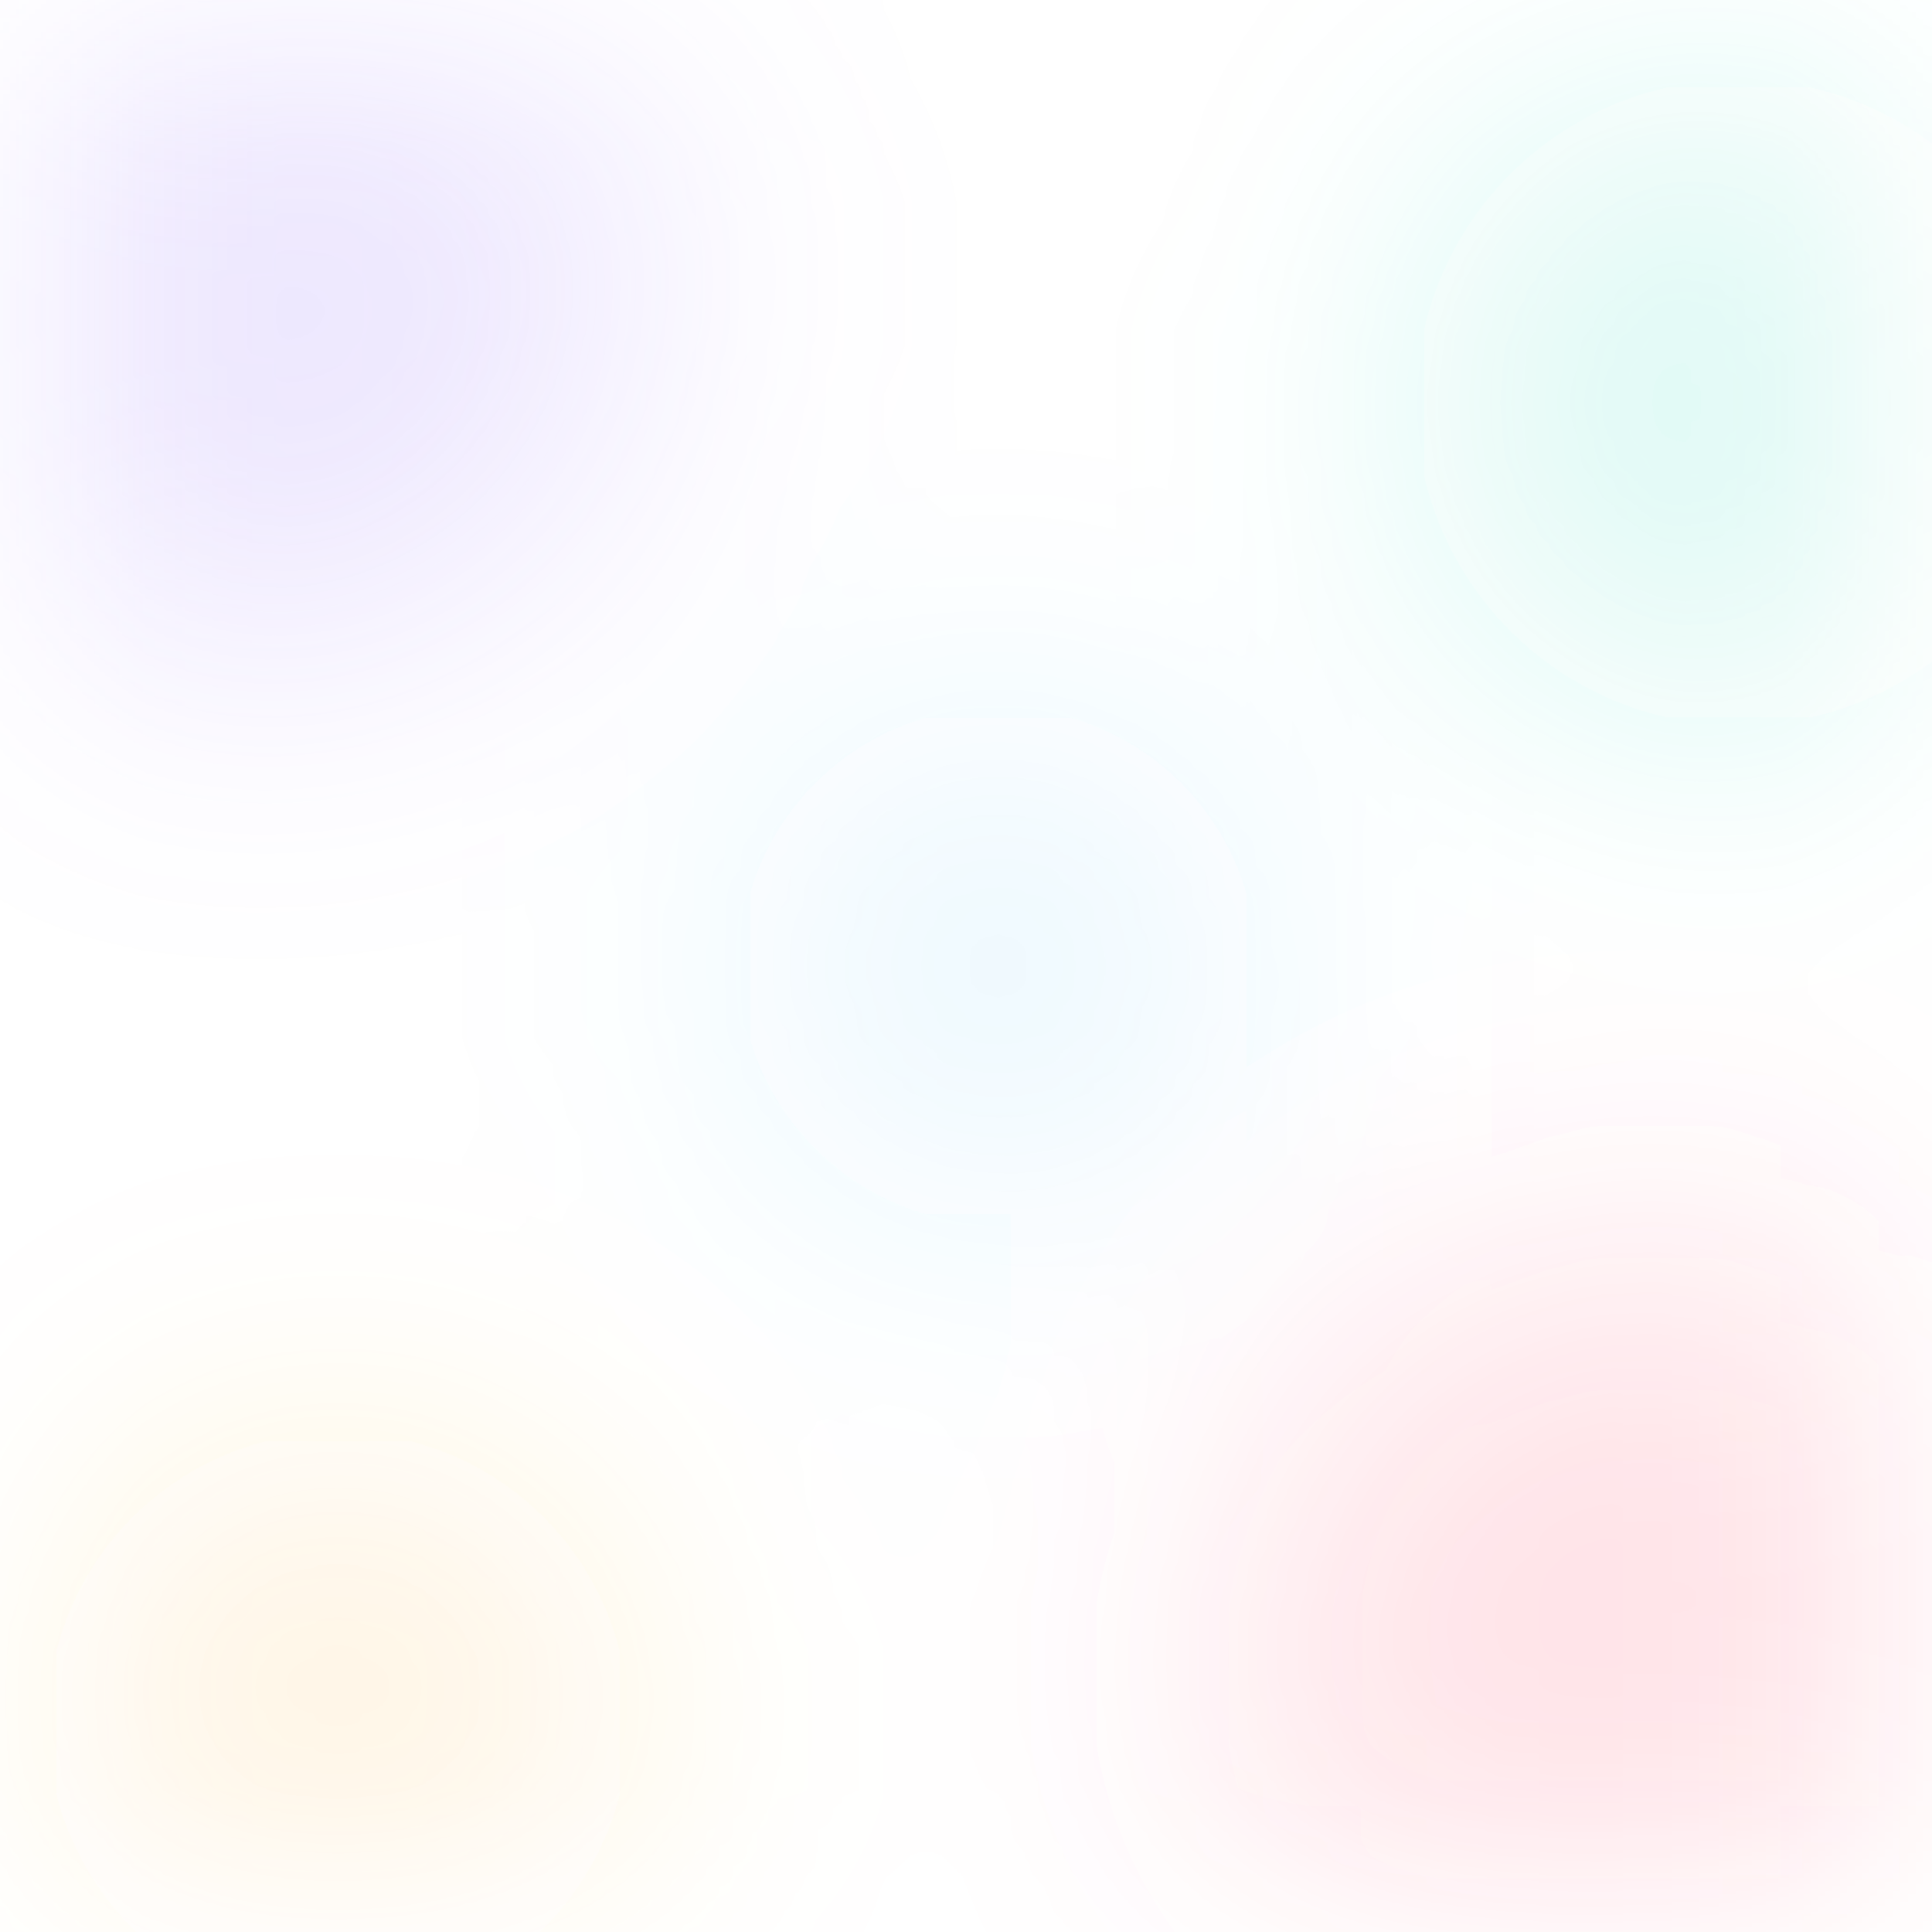
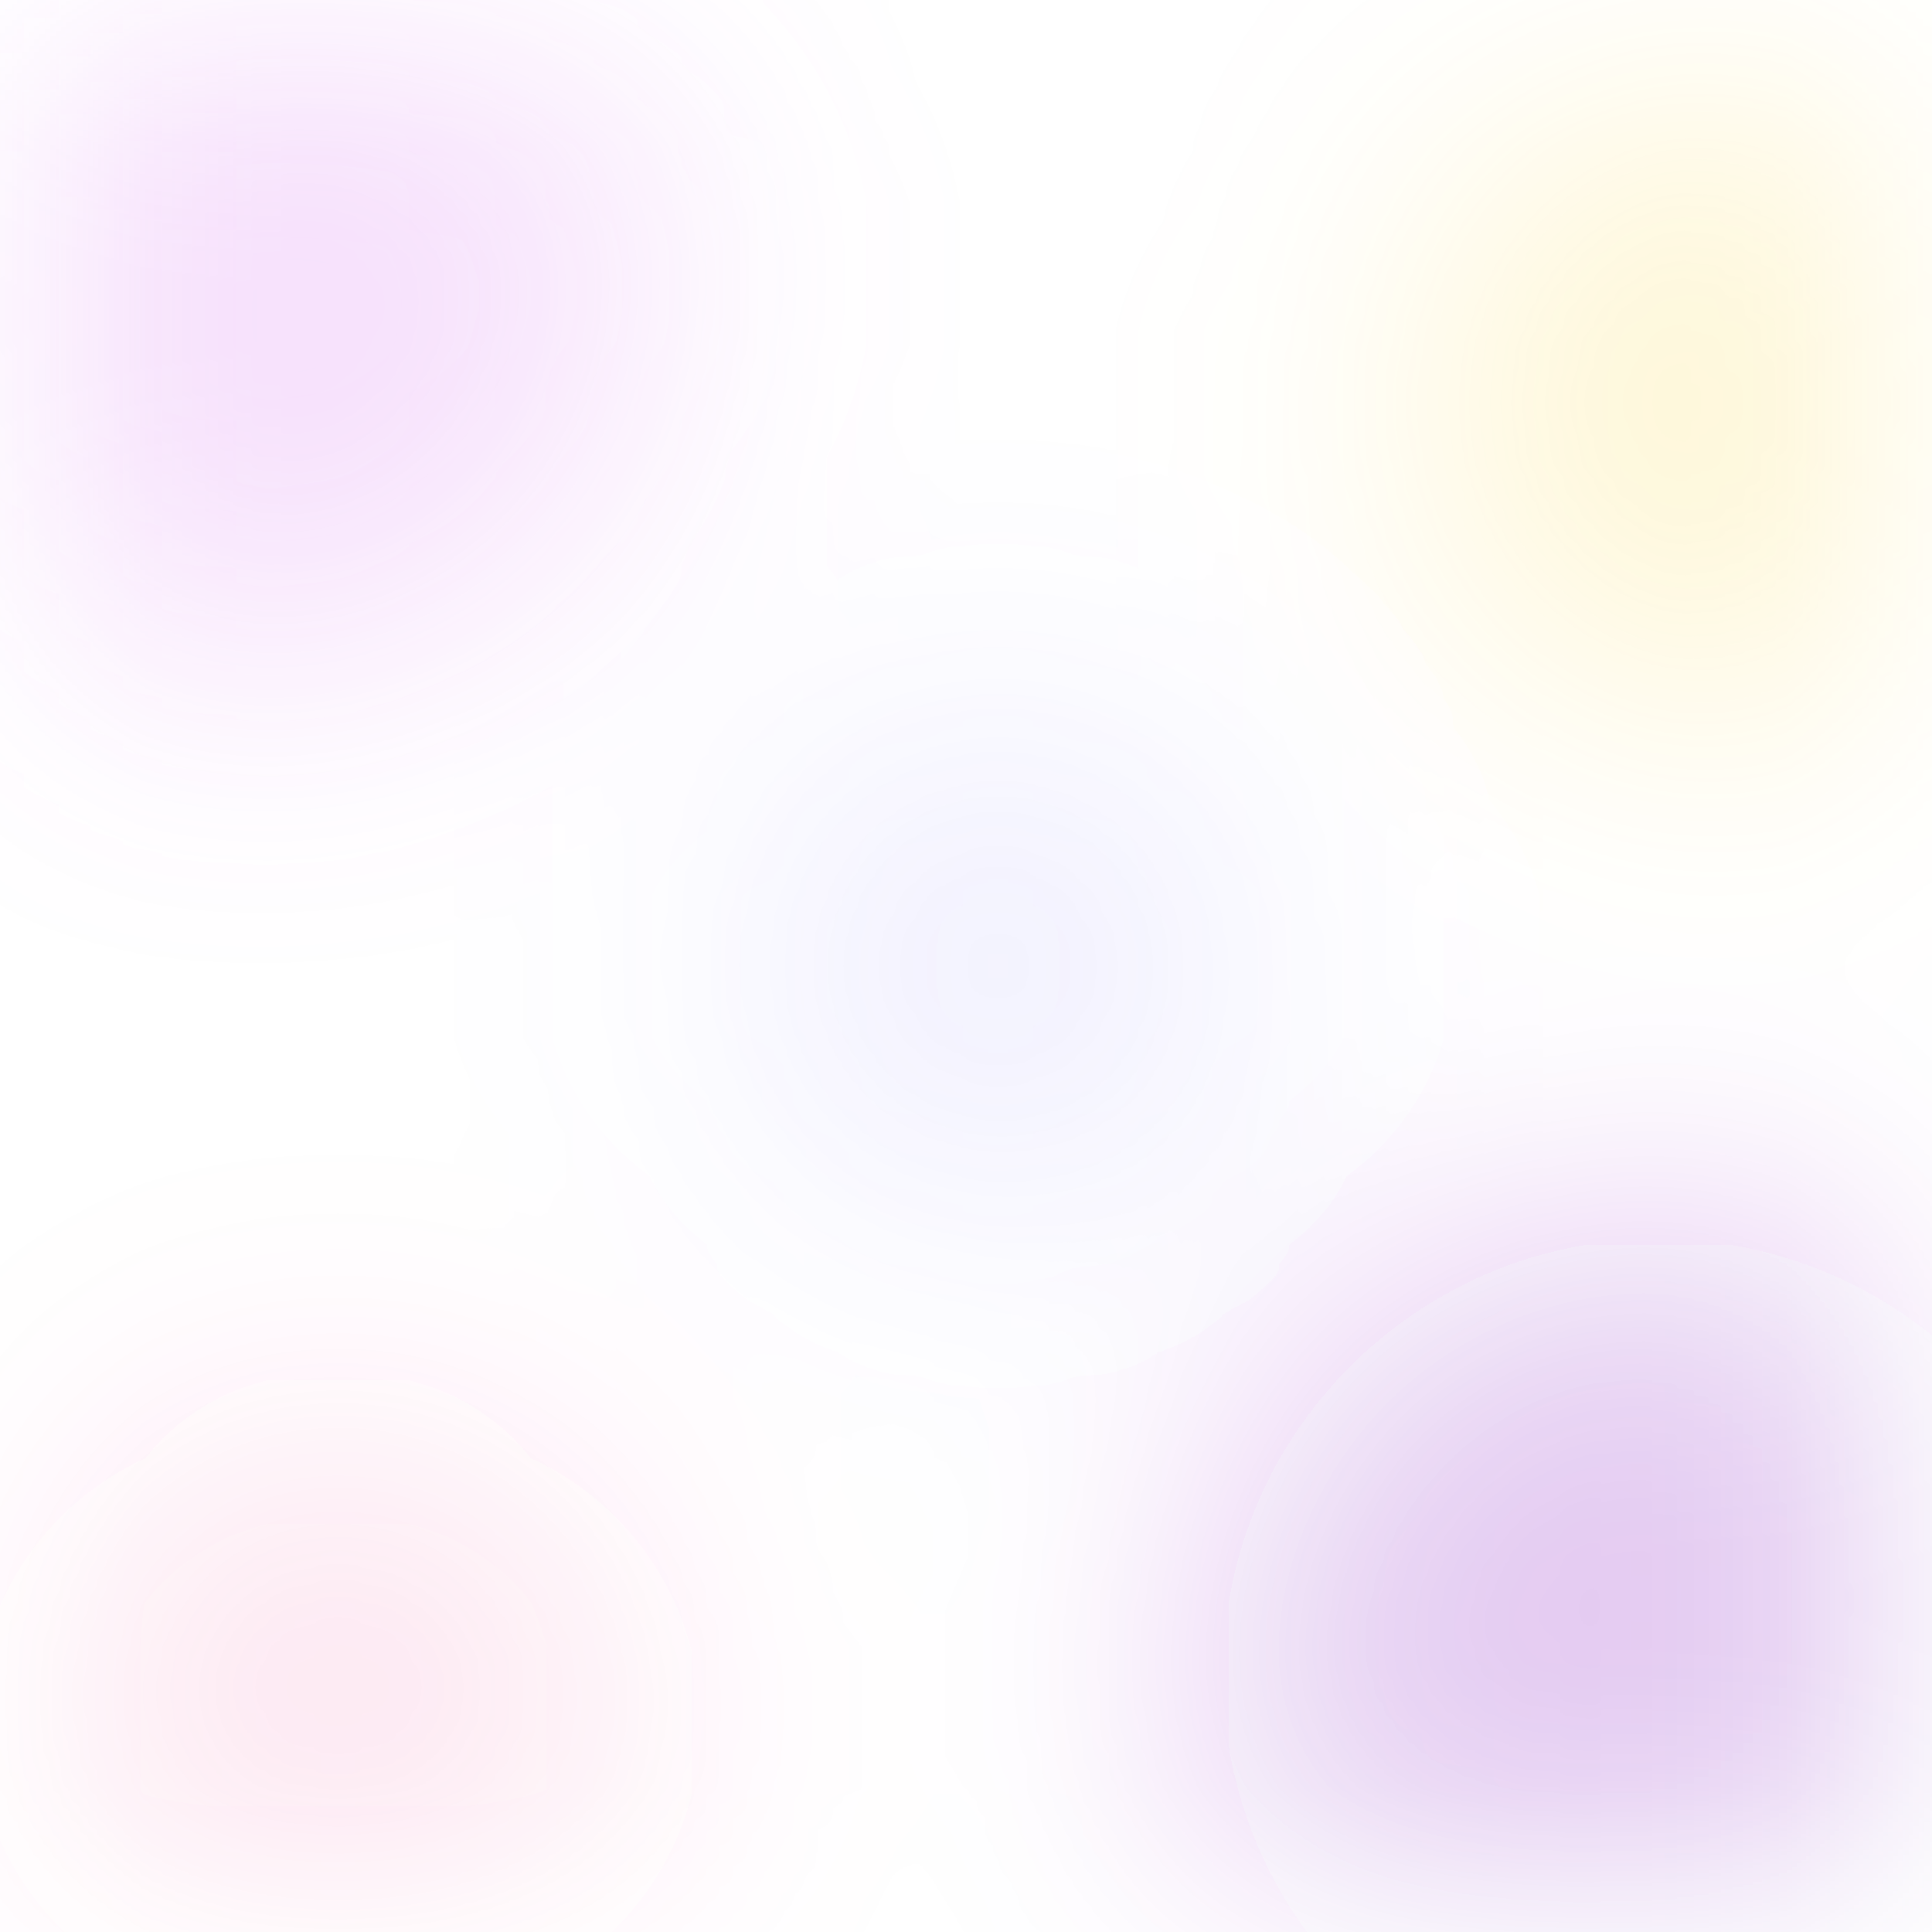
<svg xmlns="http://www.w3.org/2000/svg" viewBox="0 0 1200 1200" preserveAspectRatio="xMidYMid slice">
  <defs>
    <filter id="soft" x="-50%" y="-50%" width="200%" height="200%">
      <feGaussianBlur stdDeviation="95" />
    </filter>
  </defs>
  <g filter="url(#soft)">
-     <circle cx="160" cy="170" r="240" fill="#a78bfa" fill-opacity="0.20" />
-     <circle cx="1080" cy="250" r="200" fill="#2dd4bf" fill-opacity="0.16" />
-     <circle cx="1030" cy="1040" r="270" fill="#ff4d6d" fill-opacity="0.16" />
-     <circle cx="210" cy="1070" r="180" fill="#ffb627" fill-opacity="0.14" />
-     <circle cx="620" cy="600" r="160" fill="#38bdf8" fill-opacity="0.10" />
+     <circle cx="160" cy="170" r="240" fill="#d56ff2" fill-opacity="0.22" />
+     <circle cx="1080" cy="250" r="200" fill="#f8c81a" fill-opacity="0.16" />
+     <circle cx="1030" cy="1040" r="270" fill="#8b21c4" fill-opacity="0.24" />
+     <circle cx="210" cy="1070" r="180" fill="#ec4899" fill-opacity="0.14" />
+     <circle cx="620" cy="600" r="160" fill="#8b7cf6" fill-opacity="0.12" />
  </g>
</svg>
